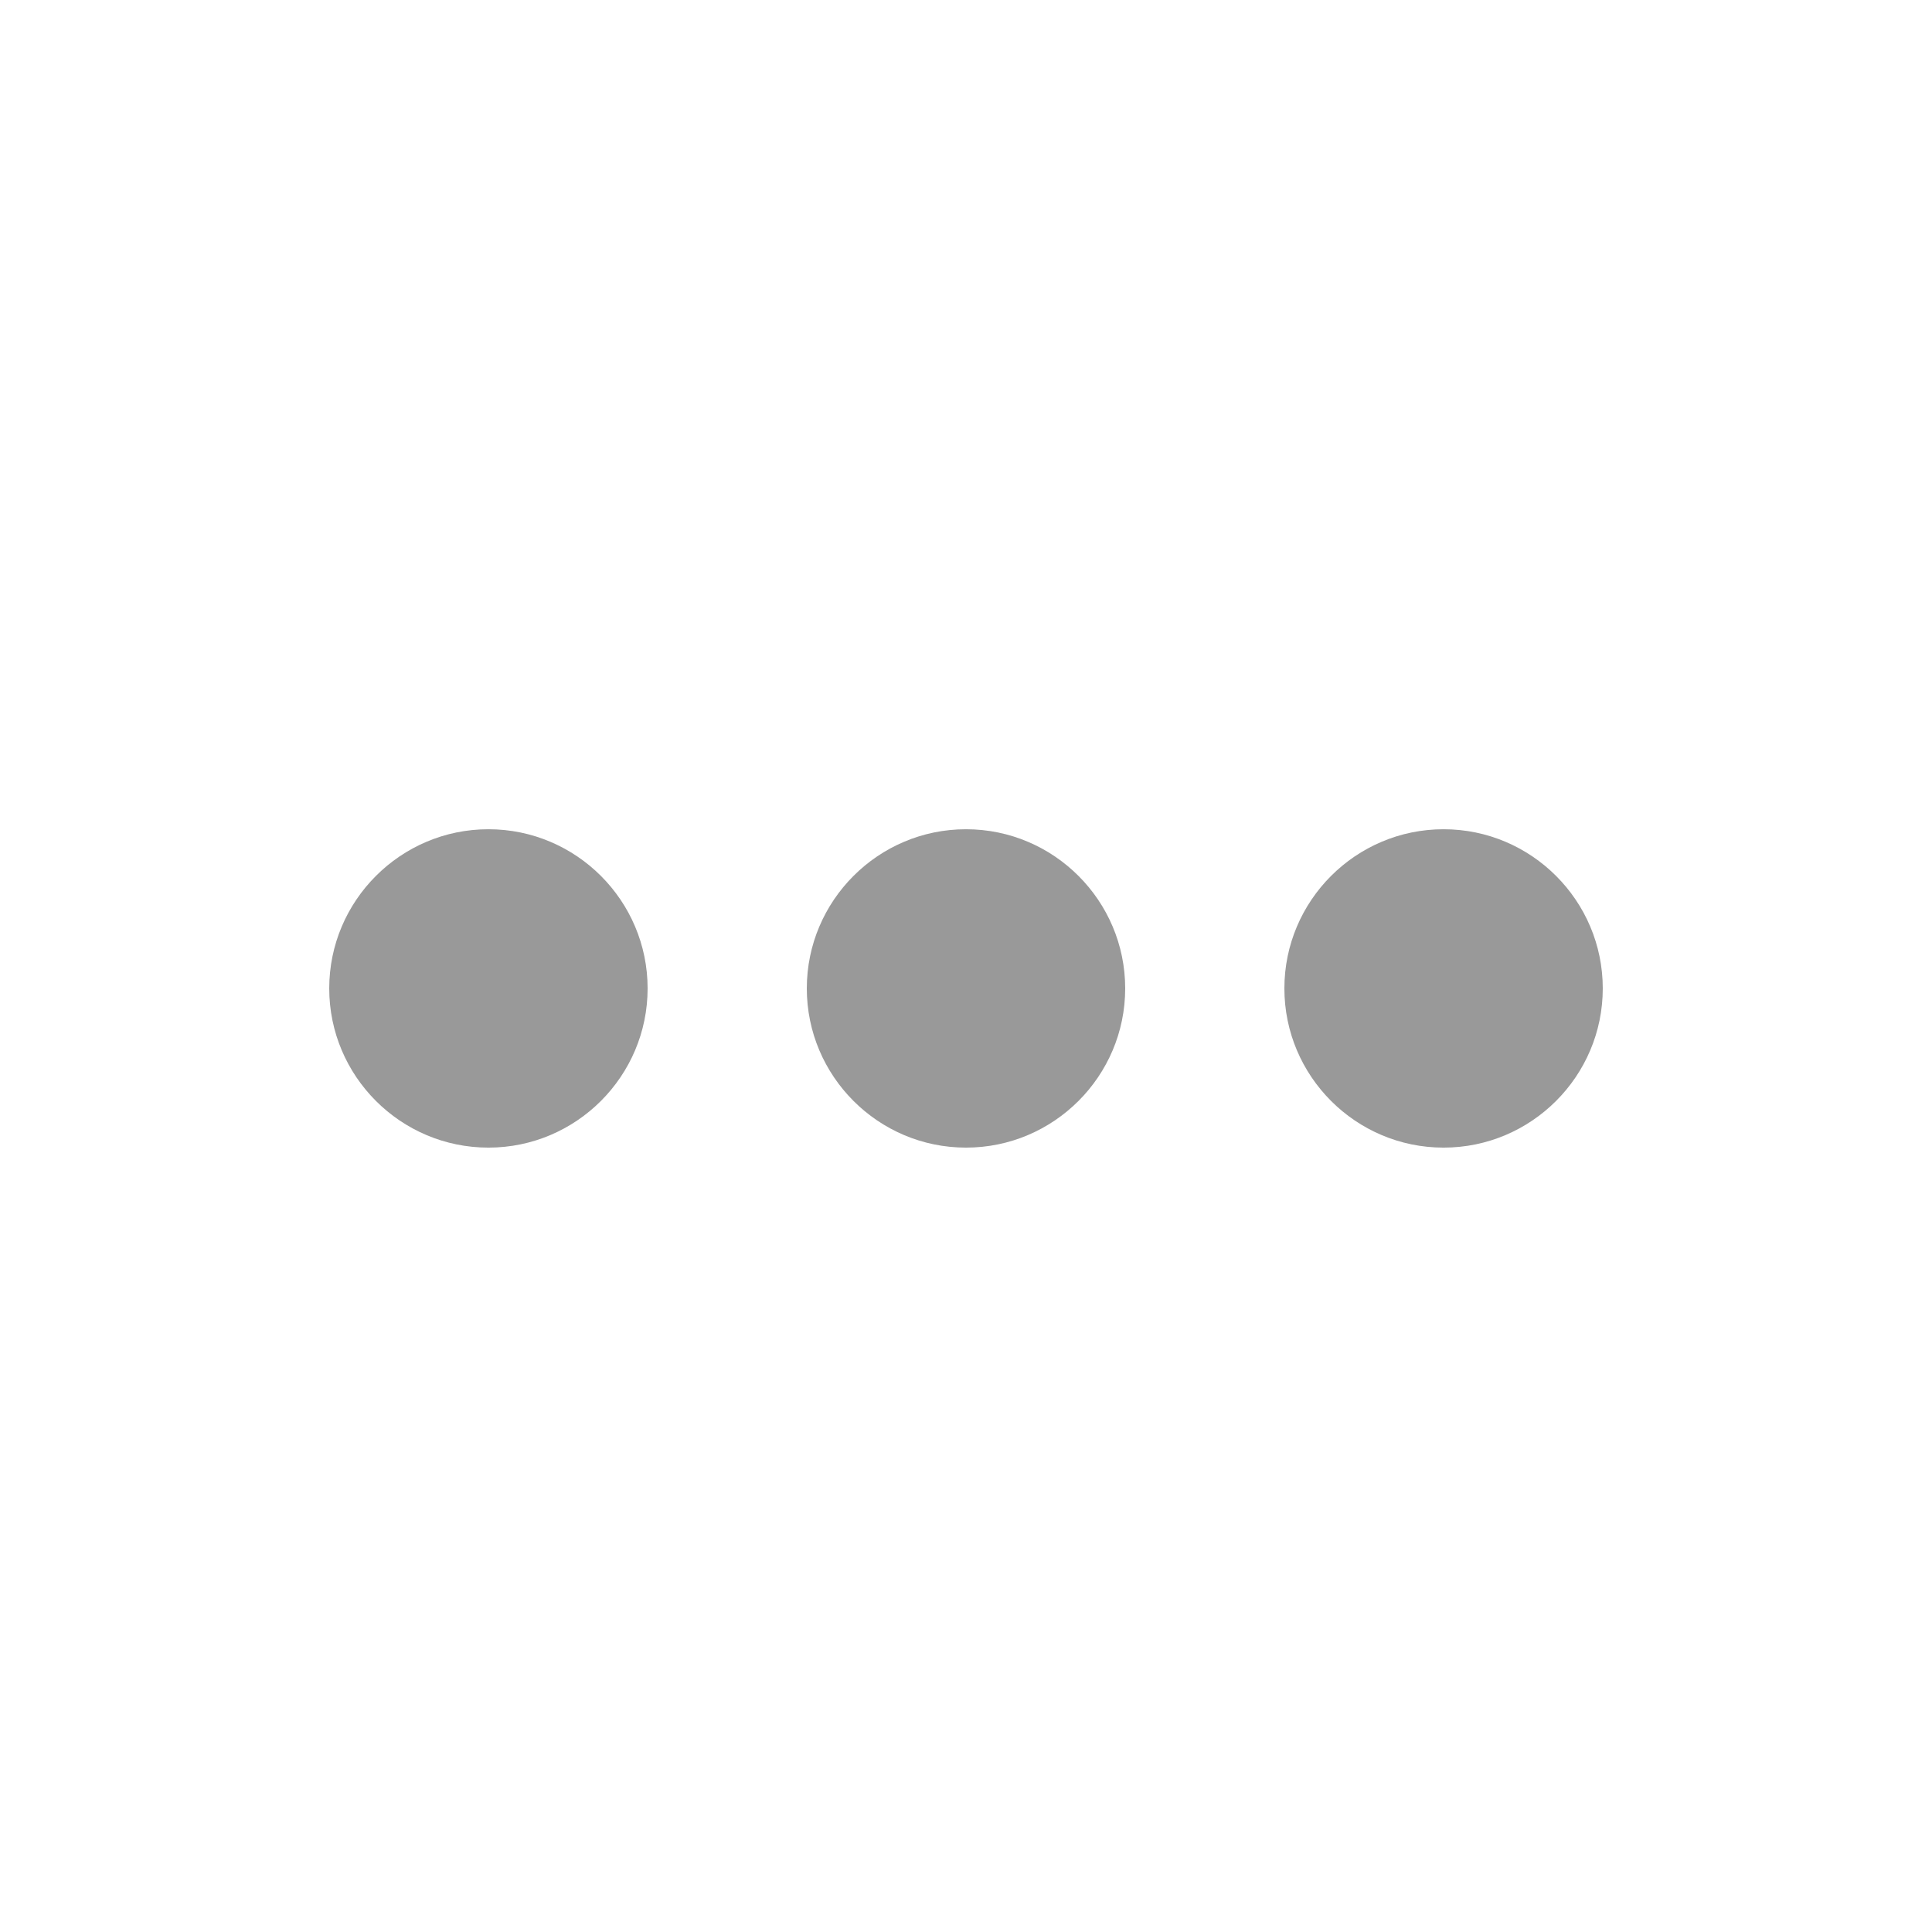
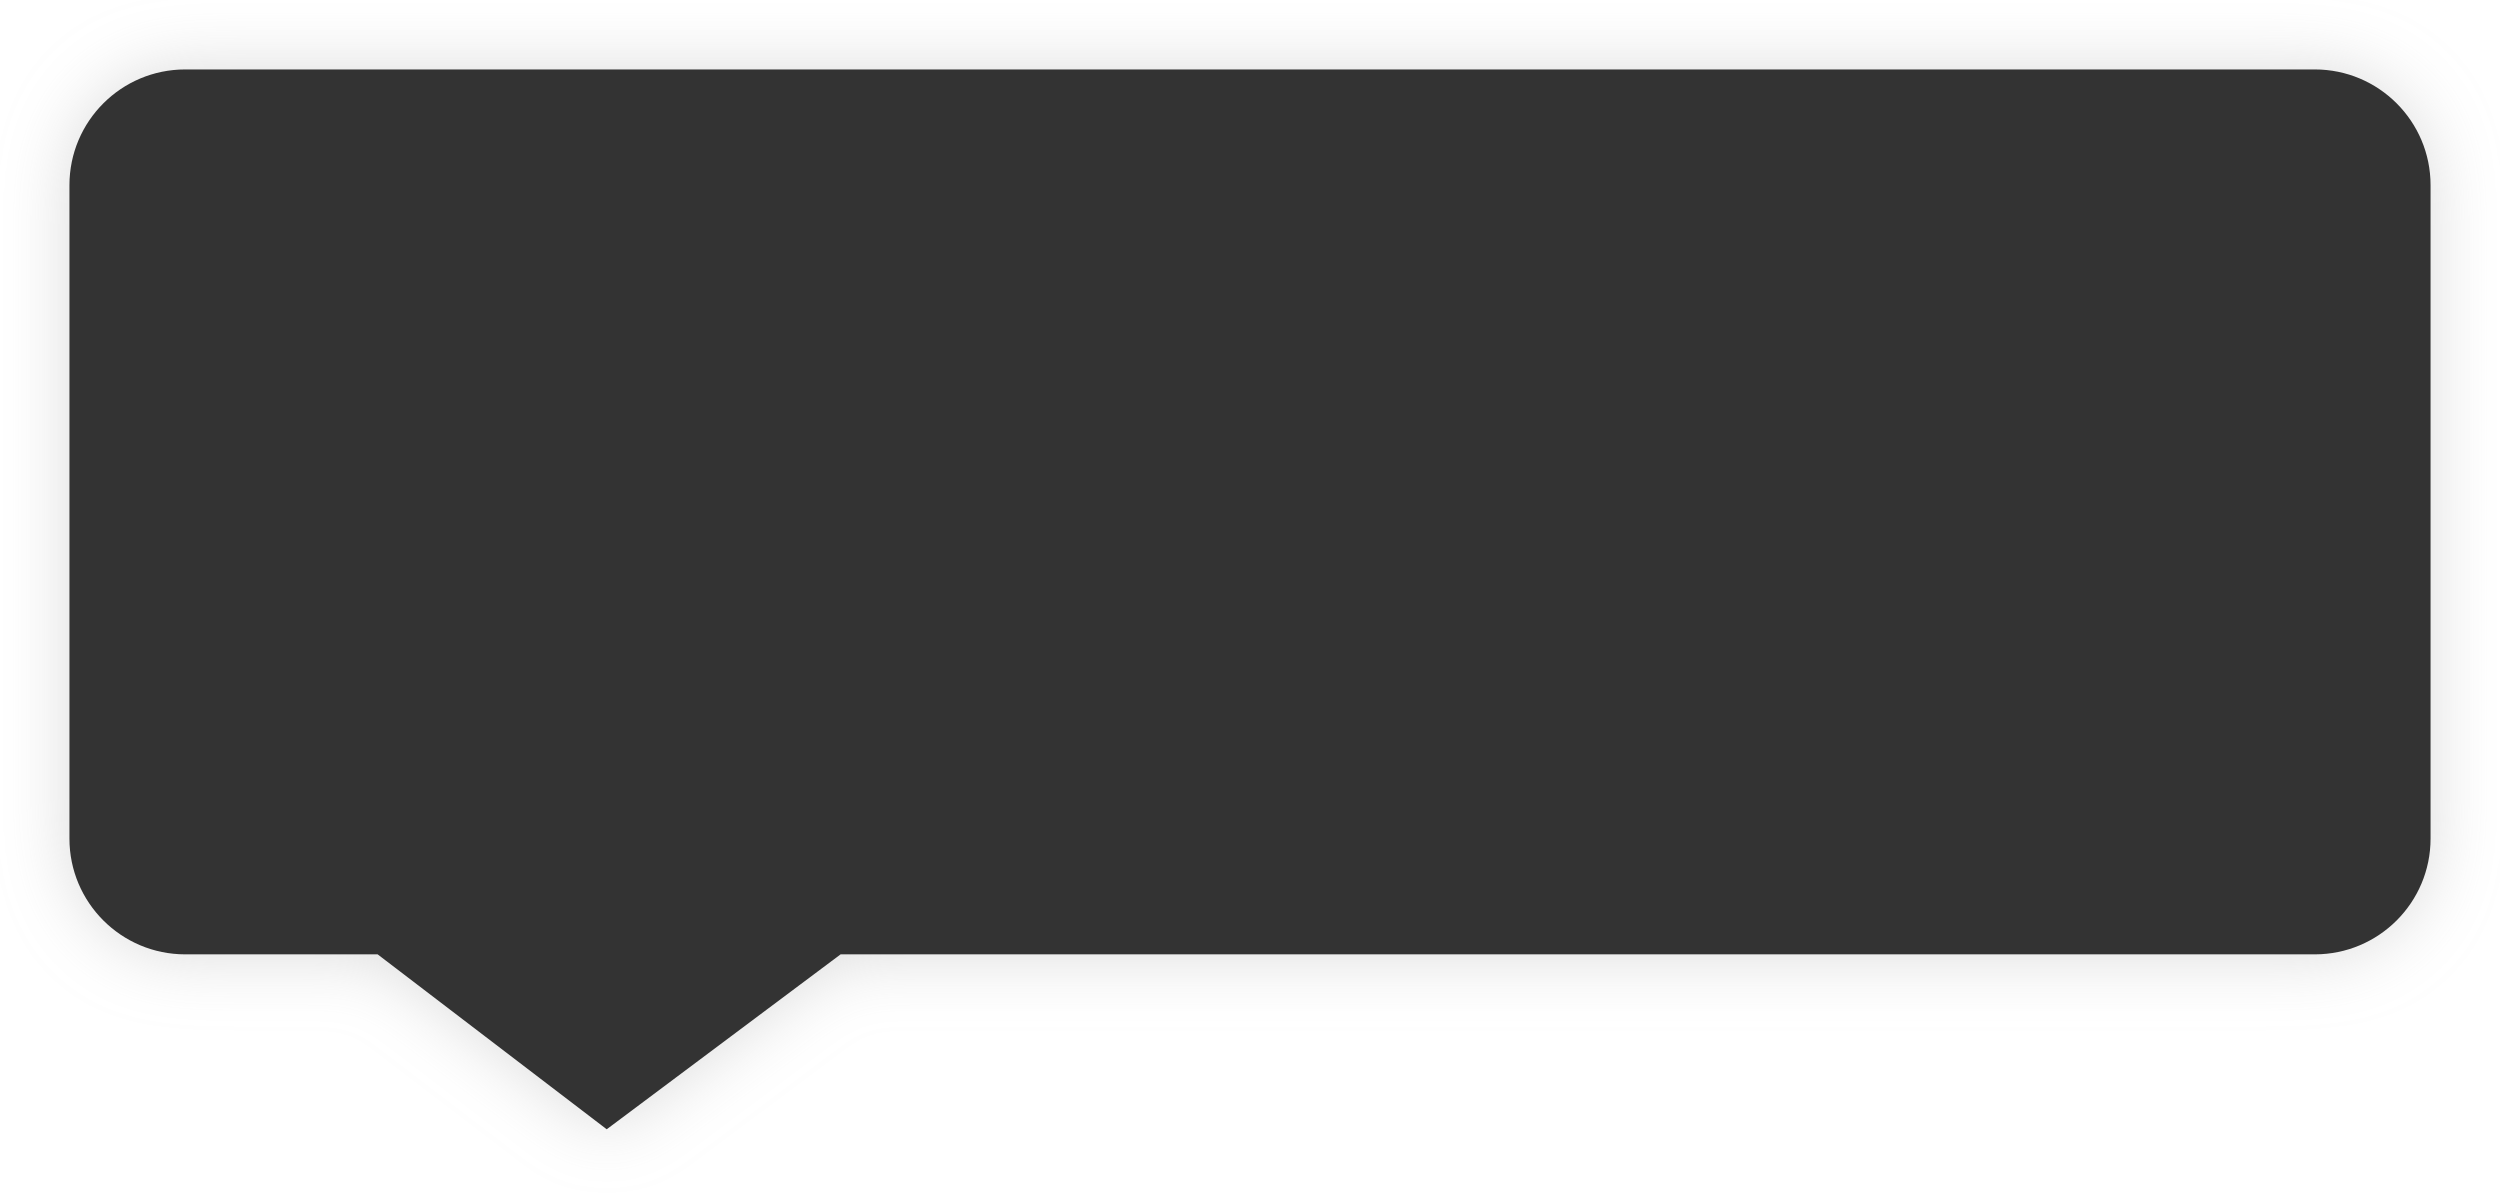
- <svg xmlns="http://www.w3.org/2000/svg" t="1492512737788" class="icon" style="" viewBox="0 0 1024 1024" version="1.1" p-id="6045" width="20" height="20">
+ <svg xmlns="http://www.w3.org/2000/svg" xmlns:xlink="http://www.w3.org/1999/xlink" version="1.1" width="108px" height="52px">
  <defs>
-     <style type="text/css" />
+     <filter x="-3px" y="-3px" width="108px" height="52px" filterUnits="userSpaceOnUse" id="filter434">
+       <feOffset dx="0" dy="0" in="SourceAlpha" result="shadowOffsetInner" />
+       <feGaussianBlur stdDeviation="1.5" in="shadowOffsetInner" result="shadowGaussian" />
+       <feComposite in2="shadowGaussian" operator="atop" in="SourceAlpha" result="shadowComposite" />
+       <feColorMatrix type="matrix" values="0 0 0 0 0.6  0 0 0 0 0.6  0 0 0 0 0.6  0 0 0 0.349 0  " in="shadowComposite" />
+     </filter>
+     <g id="widget435">
+       <path d="M 0 33.228  C 0 33.228  0 5  0 5  C 0 2.239  2.239 0  5 0  C 5 0  97 0  97 0  C 99.761 0  102 2.239  102 5  C 102 5  102 33.228  102 33.228  C 102 35.989  99.761 38.228  97 38.228  C 97 38.228  33.314 38.228  33.314 38.228  C 33.314 38.228  23.21 45.785  23.21 45.785  C 23.21 45.785  13.314 38.228  13.314 38.228  C 13.314 38.228  5 38.228  5 38.228  C 2.239 38.228  0 35.989  0 33.228  Z " fill-rule="nonzero" fill="#333333" stroke="none" />
+     </g>
  </defs>
-   <path d="M258.875 439.513c-46.519 0-84.375 37.856-84.375 84.375s37.856 84.375 84.375 84.375c46.519 0 84.375-37.856 84.375-84.375s-37.856-84.375-84.375-84.375zM512 439.513c-46.519 0-84.375 37.856-84.375 84.375s37.856 84.375 84.375 84.375c46.519 0 84.375-37.856 84.375-84.375s-37.856-84.375-84.375-84.375zM765.125 439.513c-46.519 0-84.375 37.856-84.375 84.375s37.856 84.375 84.375 84.375c46.519 0 84.375-37.856 84.375-84.375s-37.856-84.375-84.375-84.375z" p-id="6046" fill="#999999" />
+   <g transform="matrix(1 0 0 1 3 3 )">
+     <use xlink:href="#widget435" filter="url(#filter434)" />
+     <use xlink:href="#widget435" />
+   </g>
</svg>
